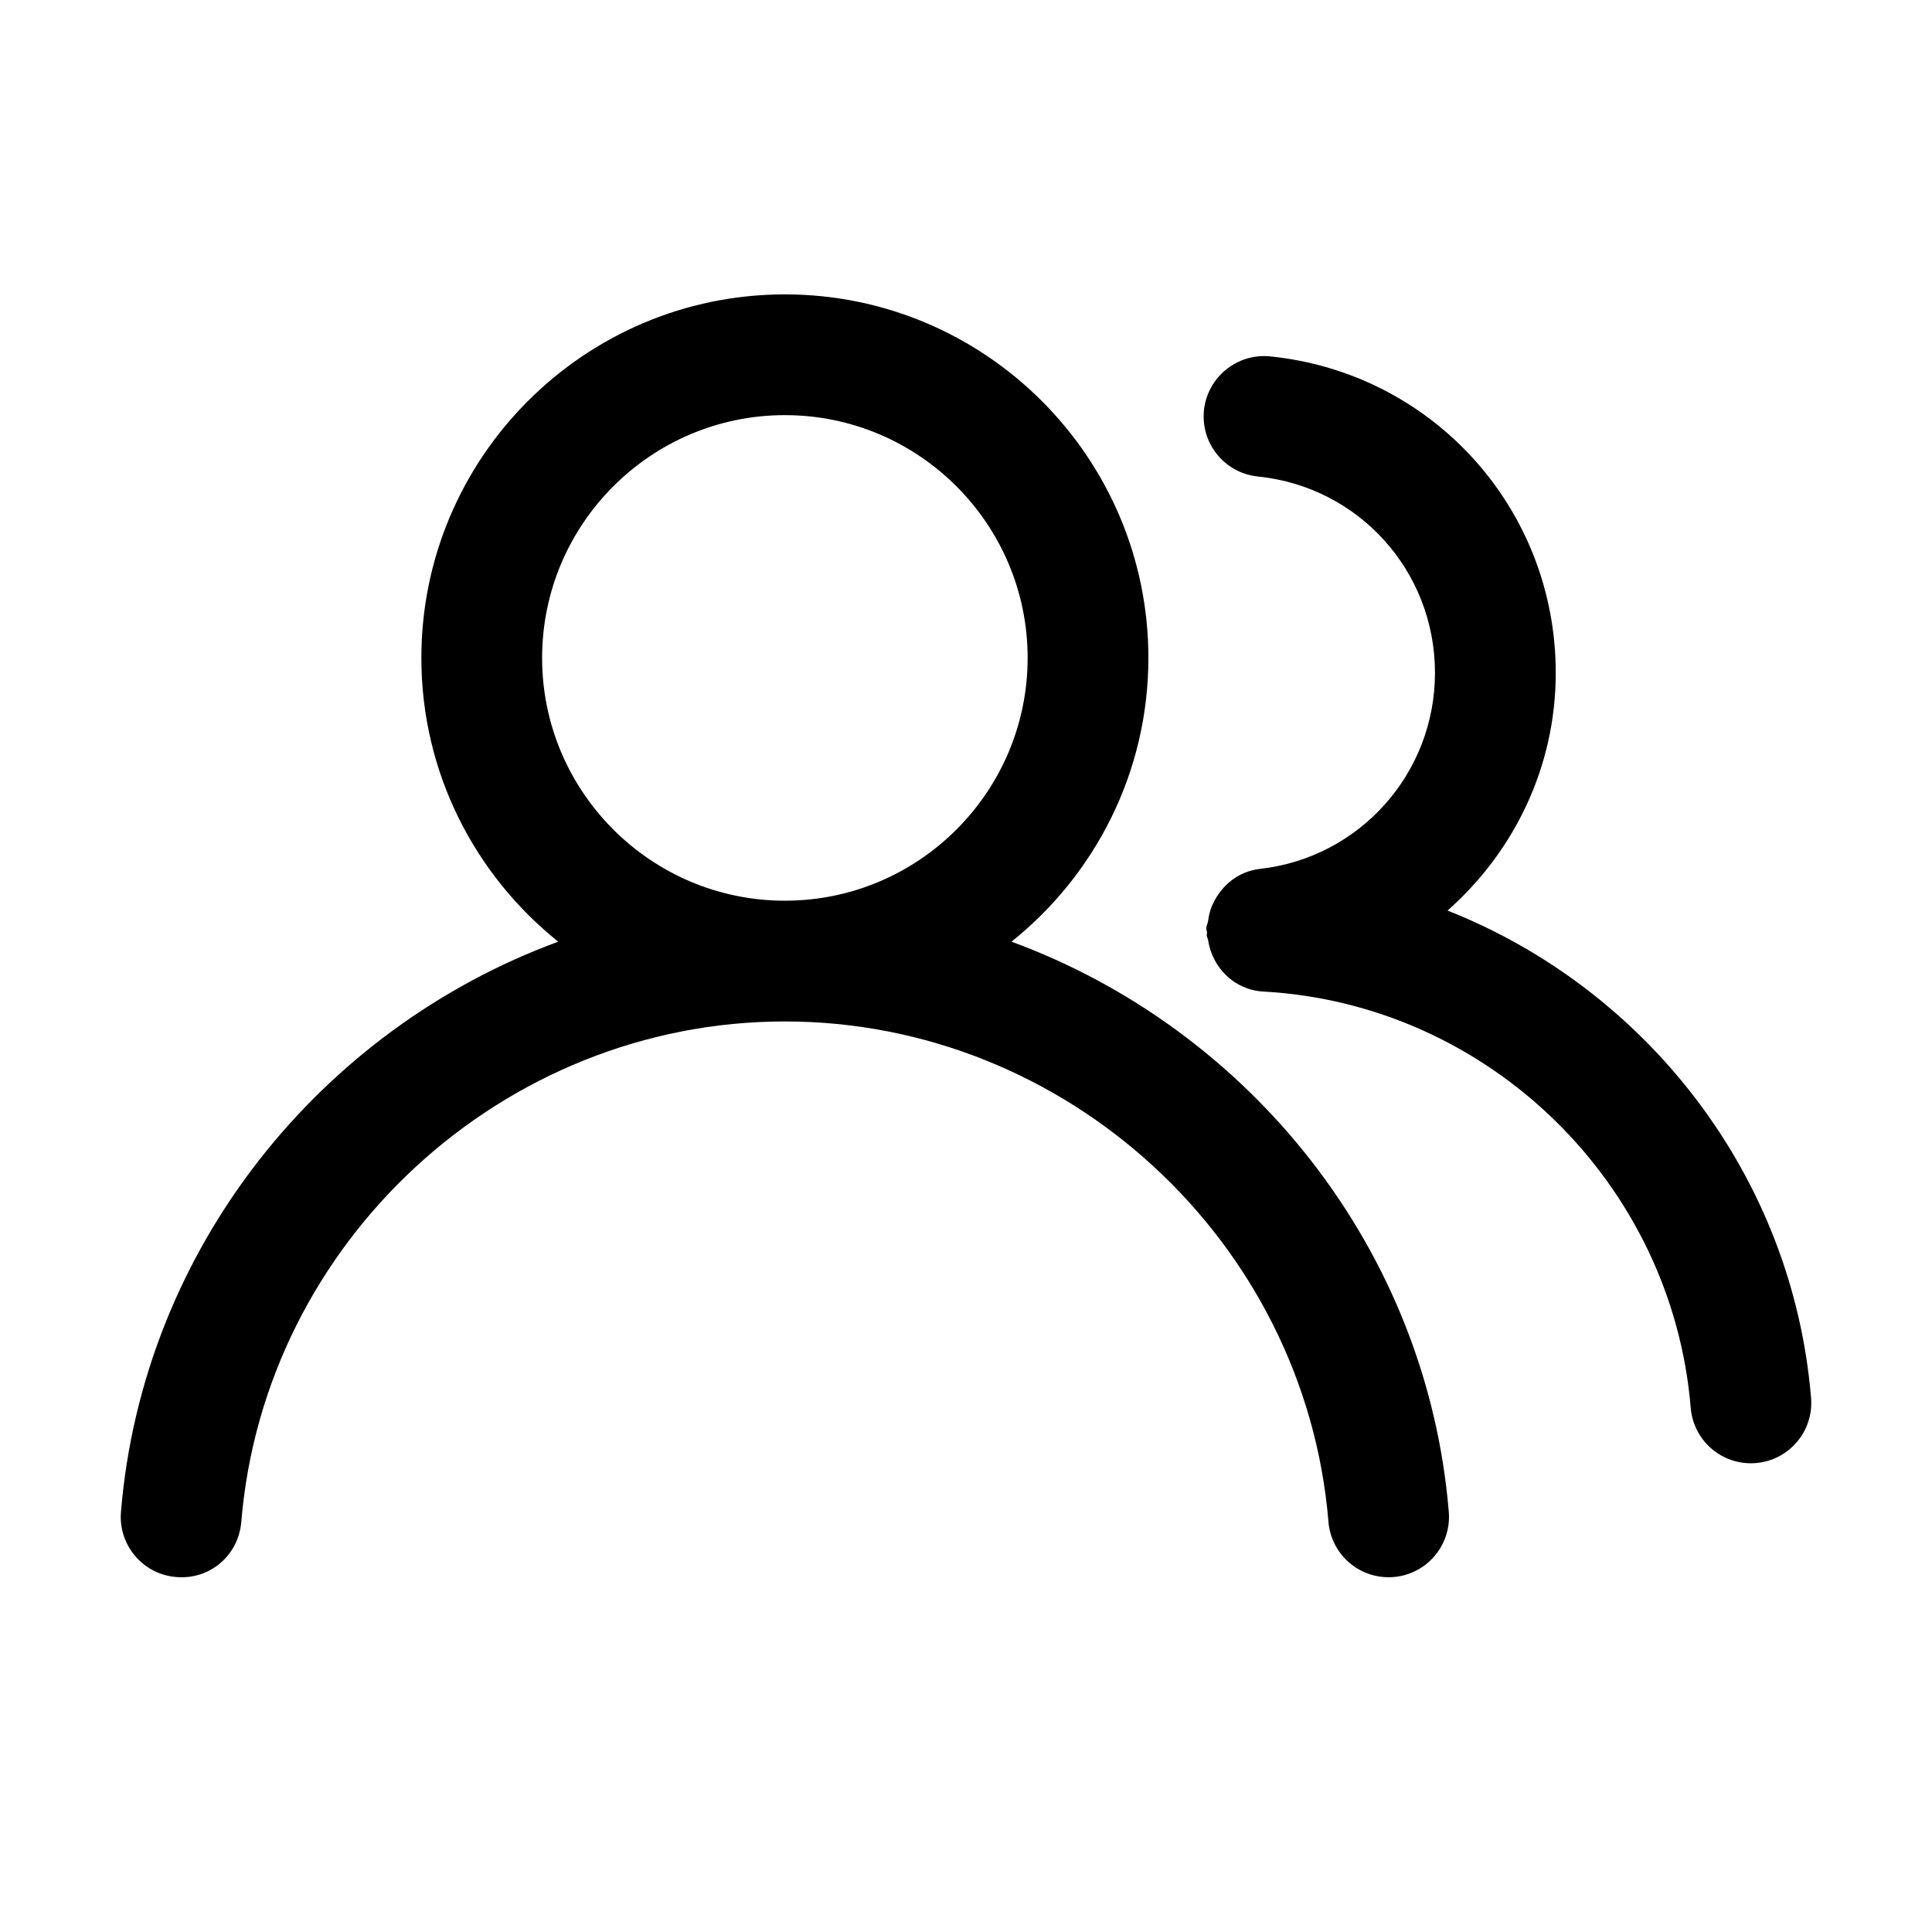
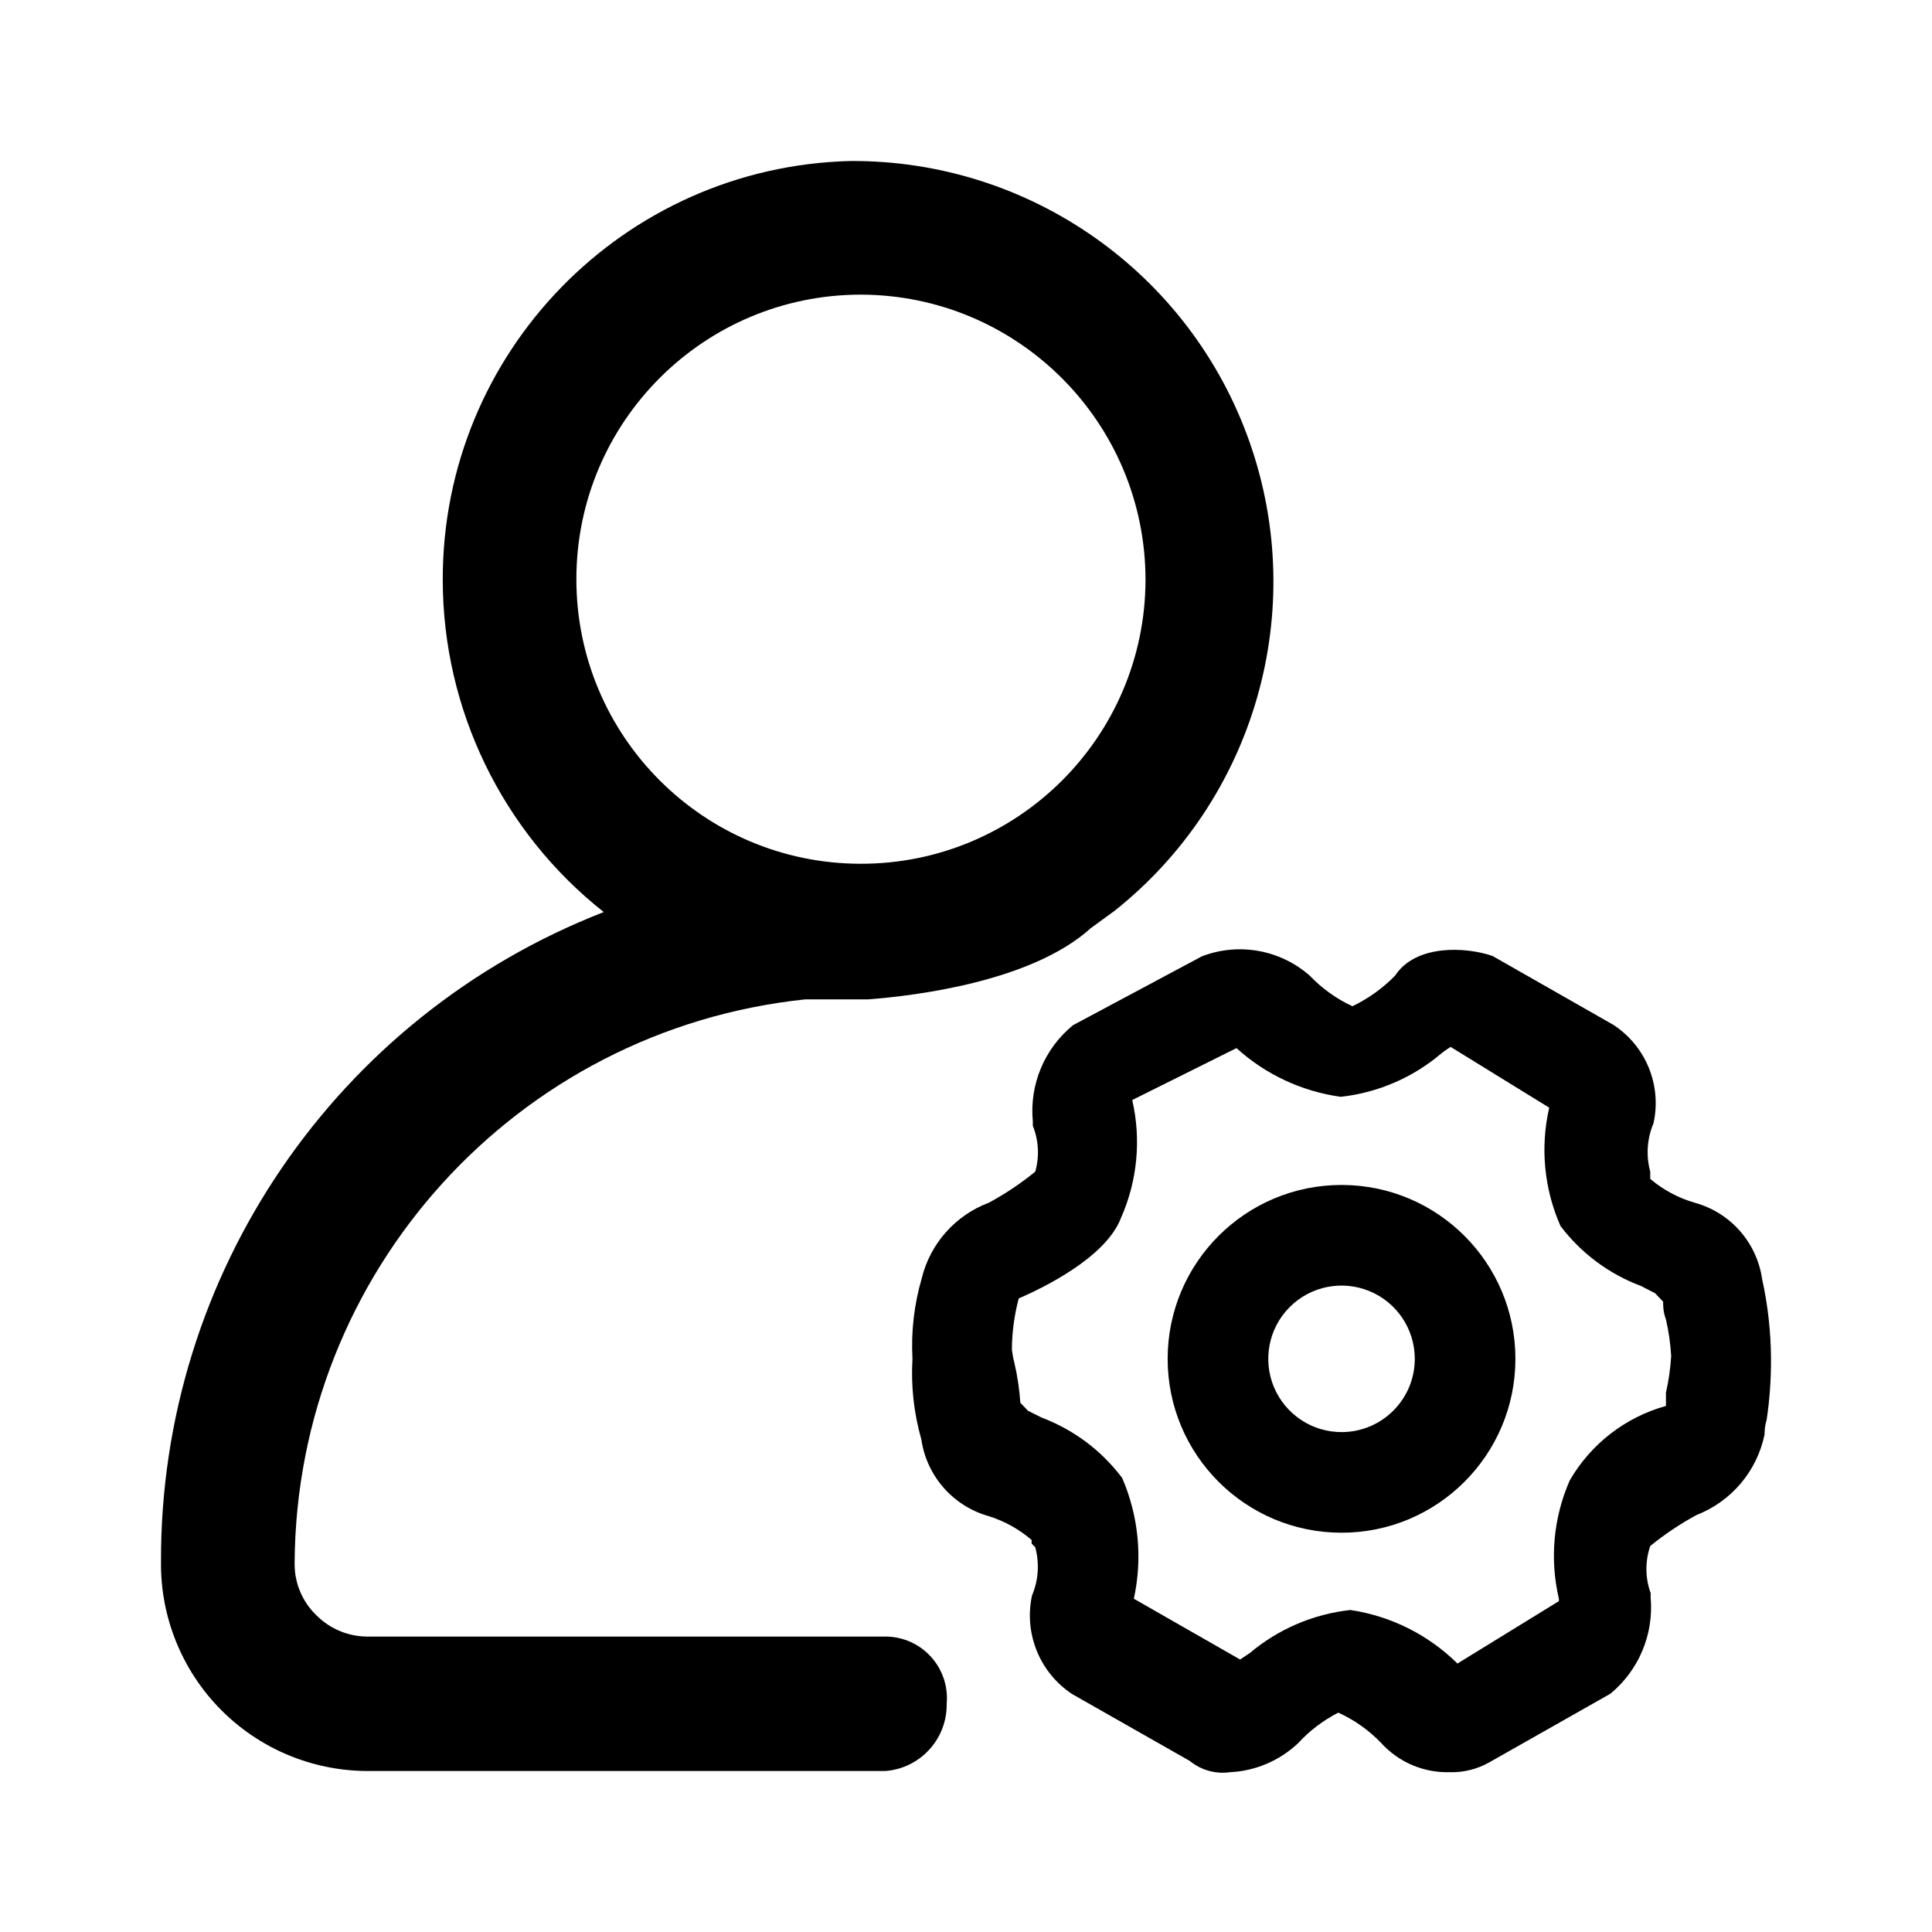
- <svg xmlns="http://www.w3.org/2000/svg" t="1663505281763" class="icon" viewBox="0 0 1024 1024" version="1.1" p-id="2510" width="200" height="200">
-   <path d="M767.23 482.61c35.1-31.02 57.35-75.93 57.35-126 0-86.84-65.08-158.94-151.38-167.72-17.47-1.77-33.28 11.03-35.08 28.61-1.78 17.58 11.03 33.28 28.61 35.06 53.5 5.45 93.84 50.17 93.84 104.05 0 53.31-39.88 97.98-92.75 103.92-11.64 1.3-20.63 8.96-25.12 18.91-0.04 0.08-0.08 0.15-0.12 0.22-1.24 2.8-1.94 5.7-2.33 8.82-0.2 1.16-0.82 2.15-0.88 3.35-0.05 0.89 0.35 1.66 0.37 2.53 0.03 0.53-0.19 1-0.13 1.53 0.09 0.8 0.53 1.44 0.68 2.21 2.18 14.73 13.84 26.58 29.28 27.44 119.3 6.59 216.69 101.45 226.55 220.66 1.38 16.72 15.38 29.36 31.86 29.36 0.88 0 1.77-0.03 2.67-0.11 17.61-1.45 30.7-16.91 29.25-34.53-9.75-117.84-87.27-216.63-192.67-258.31z" p-id="2511" />
-   <path d="M536.12 499.11c44.15-35.34 72.55-89.57 72.55-150.39 0-106.25-86.44-192.69-192.67-192.69s-192.67 86.44-192.67 192.69c0 60.81 28.4 115.05 72.55 150.39C170 545.37 75.68 661.55 64.11 801.33c-1.45 17.61 11.64 33.08 29.25 34.53 18.06 1.56 33.08-11.66 34.53-29.25C140.19 657.89 266.75 541.39 416 541.39s275.81 116.5 288.11 265.22c1.38 16.72 15.38 29.36 31.86 29.36 0.88 0 1.77-0.03 2.67-0.11 17.61-1.45 30.7-16.92 29.25-34.53C756.32 661.55 662 545.37 536.12 499.11zM287.33 348.72c0-70.95 57.72-128.69 128.67-128.69s128.67 57.73 128.67 128.69S486.95 477.39 416 477.39s-128.67-57.72-128.67-128.67z" p-id="2512" />
+ <svg xmlns="http://www.w3.org/2000/svg" t="1663505467679" class="icon" viewBox="0 0 1024 1024" version="1.1" p-id="15774" width="200" height="200">
+   <path d="M450.773 85.333A221.653 221.653 0 0 0 234.667 307.413a224.64 224.64 0 0 0 85.333 176A368.213 368.213 0 0 0 85.333 827.733 109.653 109.653 0 0 0 194.347 938.667H469.333a35.2 35.2 0 0 0 32.427-35.627A32.64 32.64 0 0 0 469.333 867.413H194.56a38.187 38.187 0 0 1-26.667-11.093 37.547 37.547 0 0 1-11.733-27.093v-1.28A302.08 302.08 0 0 1 426.667 529.707h33.28c25.173-1.92 86.827-9.387 118.187-37.76l12.587-9.173A222.933 222.933 0 0 0 450.773 85.333z m156.373 222.08a150.827 150.827 0 1 1-150.827-151.253 151.253 151.253 0 0 1 150.827 151.253z" p-id="15775" />
+   <path d="M933.973 677.973h-2.133 2.133a49.28 49.28 0 0 0-35.84-40.533 64 64 0 0 1-23.467-12.587v-3.84a39.253 39.253 0 0 1 1.707-25.6 49.493 49.493 0 0 0-21.333-52.267l-64-36.48c-14.293-4.907-40.747-6.187-51.627 10.453a80.213 80.213 0 0 1-22.613 16.213 74.88 74.88 0 0 1-22.613-16.213 56.107 56.107 0 0 0-57.173-10.24l-68.267 36.48a58.667 58.667 0 0 0-21.333 50.987v2.347a37.547 37.547 0 0 1 1.28 24.32 157.227 157.227 0 0 1-24.533 16.427 57.387 57.387 0 0 0-35.627 40.107 128 128 0 0 0-4.907 42.667 128 128 0 0 0 4.693 42.667 49.707 49.707 0 0 0 35.84 40.747 64 64 0 0 1 22.613 12.587v1.92l1.92 1.92a39.253 39.253 0 0 1-1.707 25.6 49.92 49.92 0 0 0 21.333 52.267l62.293 35.413a27.52 27.52 0 0 0 21.333 5.973 56.533 56.533 0 0 0 36.053-15.36 75.733 75.733 0 0 1 21.333-16.213 73.173 73.173 0 0 1 22.827 16.213 47.36 47.36 0 0 0 36.053 15.36 40.533 40.533 0 0 0 21.333-5.333l64-36.267a59.307 59.307 0 0 0 21.333-50.987v-2.347a37.547 37.547 0 0 1-0.213-24.96 157.227 157.227 0 0 1 24.533-16.427 58.453 58.453 0 0 0 36.053-42.667s0-4.693 1.067-7.467a210.773 210.773 0 0 0 2.347-32.64 200.747 200.747 0 0 0-4.693-42.24z m-107.733 170.667l-53.76 33.067A102.187 102.187 0 0 0 715.733 853.333a99.627 99.627 0 0 0-53.333 22.827l-5.12 3.413-56.32-32.213a104.747 104.747 0 0 0-6.187-64 95.36 95.36 0 0 0-42.667-32l-7.253-3.627-4.053-4.267a134.187 134.187 0 0 0-3.2-21.333 49.28 49.28 0 0 1-1.28-6.827 108.16 108.16 0 0 1 3.627-27.093c11.733-5.12 46.08-21.333 54.187-42.667a99.2 99.2 0 0 0 5.973-62.507l55.253-27.52a103.253 103.253 0 0 0 55.253 25.813 98.987 98.987 0 0 0 53.12-22.827l1.92-1.493 3.2-2.133 52.267 32.213a99.84 99.84 0 0 0 5.973 62.72 95.573 95.573 0 0 0 42.667 31.787l7.467 3.84 4.267 4.48c0 2.347 0 5.333 1.493 9.387a117.973 117.973 0 0 1 2.773 19.413 121.173 121.173 0 0 1-2.773 19.413v7.04A85.333 85.333 0 0 0 832 784.64a99.413 99.413 0 0 0-5.76 62.72z m1.28 0z" p-id="15776" />
+   <path d="M711.253 628.053a92.16 92.16 0 1 0 91.947 92.16 92.16 92.16 0 0 0-91.947-92.16z m0 130.987a38.827 38.827 0 1 1 38.613-38.827 38.827 38.827 0 0 1-38.613 38.827z" p-id="15777" />
</svg>
